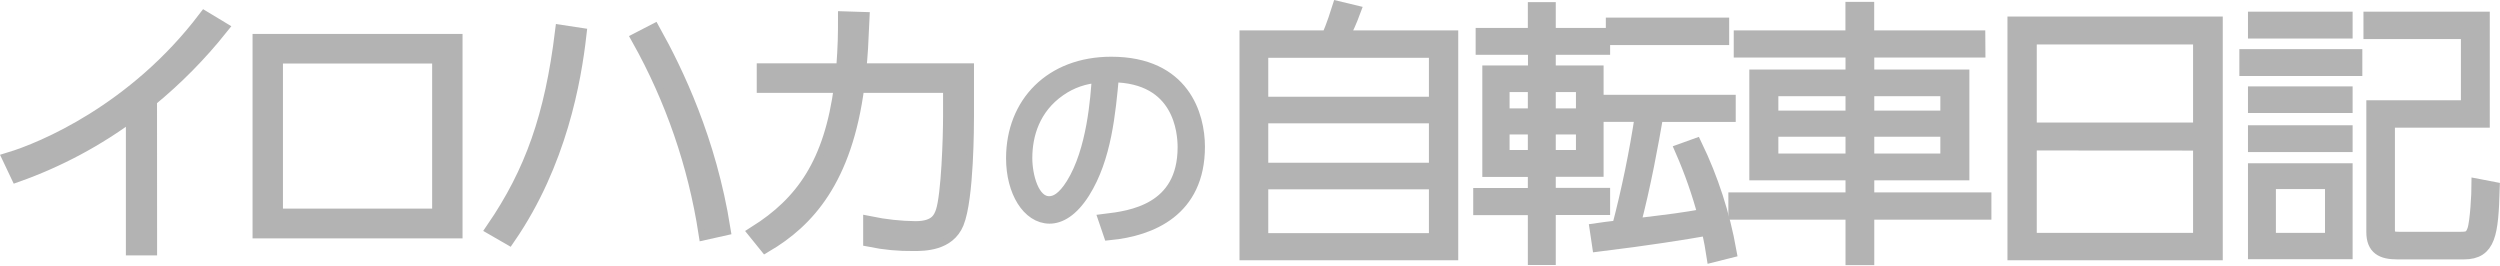
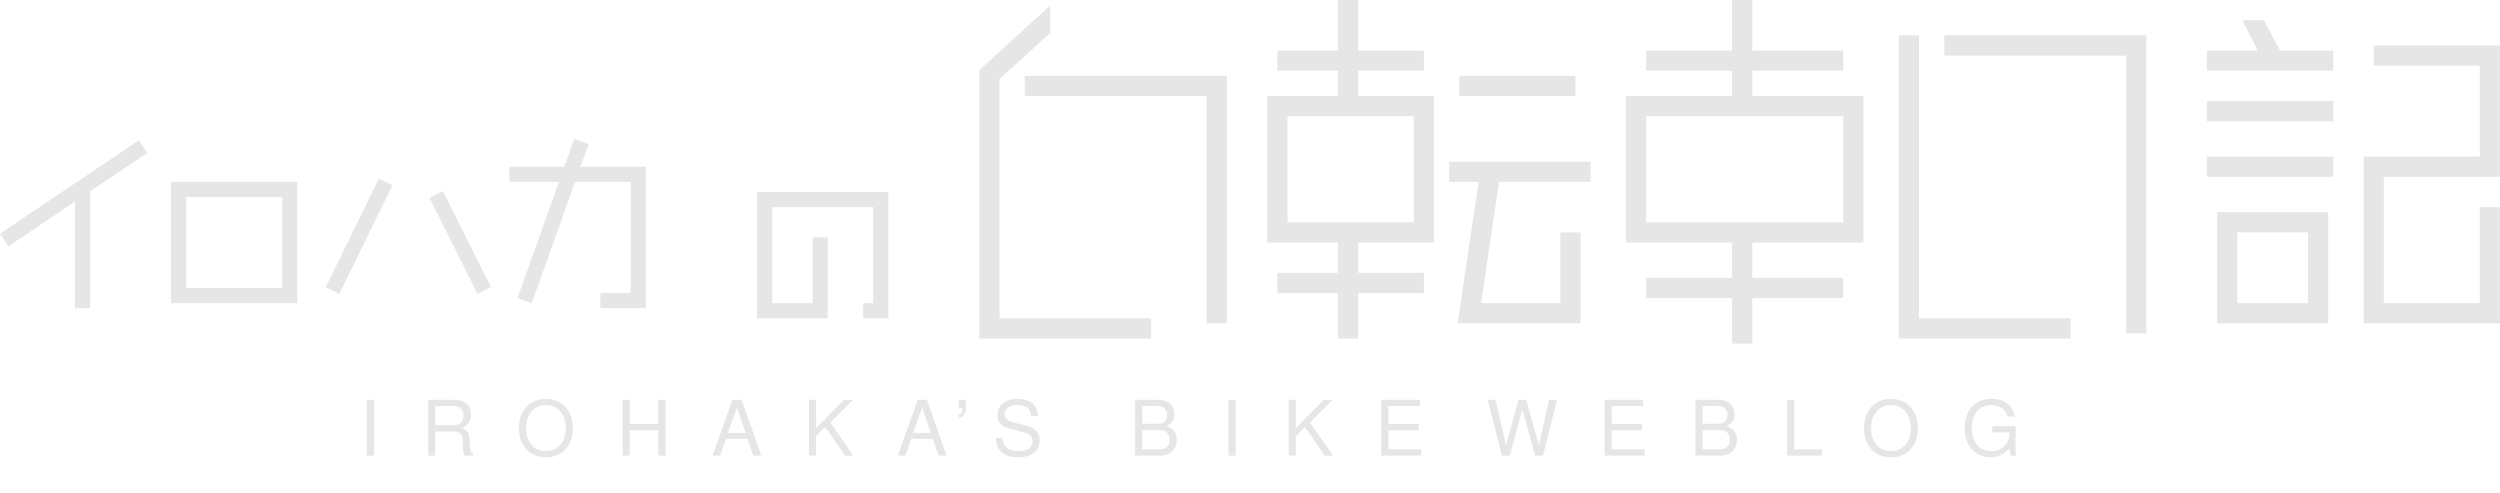
- <svg xmlns="http://www.w3.org/2000/svg" viewBox="0 0 904.84 95.97">
+ <svg xmlns="http://www.w3.org/2000/svg" viewBox="0 0 494.84 97.48">
  <defs>
-     <style>.cls-1{fill:none;stroke:#b3b3b3;stroke-width:5px;}.cls-2{fill:#b3b3b3;}</style>
+     <style>.cls-1{font-size:15.16px;font-family:Helvetica;letter-spacing:0.53em;}.cls-1,.cls-6{fill:#e6e6e6;}.cls-2{letter-spacing:0.08em;}.cls-3{letter-spacing:0.28em;}.cls-4{letter-spacing:1.12em;}.cls-5{letter-spacing:0.79em;}</style>
  </defs>
  <g id="レイヤー_2" data-name="レイヤー 2">
    <g id="レイヤー_1-2" data-name="レイヤー 1">
-       <path class="cls-1" d="M54.36,89.93h-6.3V41A158.91,158.91,0,0,1,6.26,63.37l-2.75-5.8C15.31,54,48.65,40.16,74.13,6.62L80,10.16a173.82,173.82,0,0,1-25.67,26Z" />
-       <path class="cls-1" d="M164.91,14.78v69h-71V14.78Zm-6,5.71h-59V78h59Z" />
-       <path class="cls-1" d="M209.76,12.52C207.89,29,202.68,59,184.09,86l-5.61-3.24c14-20.46,21.15-40.72,24.89-71.21Zm45.54,71.8a209,209,0,0,0-24.2-70.23l5.51-2.85c8.16,14.66,20.16,39.44,25.28,71.61Z" />
-       <path class="cls-1" d="M273.39,84.22c17-10.72,27.35-25.08,31-53.11h-28v-5.7h28.72c.69-9.25.69-13.18.69-18.79l6.4.2c-.4,9.14-.59,12.88-1.18,18.59h39V42.13c0,2.65,0,29.7-3.64,38.55-3.14,7.67-11.9,7.67-15.73,7.67a74.15,74.15,0,0,1-15.74-1.47v-6.1a88,88,0,0,0,16.43,1.77c7.67,0,9-3.64,9.83-6,2-6.19,2.66-26.55,2.66-34.52V31.11H310.38c-4.43,34-18.2,48.88-33.25,57.74Z" />
-       <path class="cls-1" d="M400.2,79.86c8.83-1.08,28.52-3.49,28.52-26.58,0-5.28-1.31-25.82-26.2-26-1.24,13.57-2.71,29.84-10.46,42.17-4.26,6.74-8.61,9-12.17,9-7.52,0-13.26-9.22-13.26-21.16,0-19.85,13.88-34.26,35.58-34.26,26.05,0,31.4,18.83,31.4,30.07,0,22.95-17.13,29.85-31.86,31.32ZM383.38,32.42c-9.46,6.59-12.25,16.36-12.25,24.81,0,6.35,2.4,16.28,8.6,16.28,2.48,0,5.28-1.48,8.53-6.67,7.67-12.32,8.92-31.39,9.46-39.38A27.54,27.54,0,0,0,383.38,32.42Z" />
-       <path class="cls-1" d="M480.73,13.5c1.77-4,3.44-9.24,3.84-10.52l5.31,1.28a76.53,76.53,0,0,1-4.13,9.24h39.54V91.7H451.12V13.5Zm38.95,4.92H456.53V37.5h63.15Zm0,23.71H456.53V61.4h63.15Zm0,23.9H456.53V86.88h63.15Z" />
-       <path class="cls-1" d="M555.48,12.62V3.28h5.11v9.34h19.67v4.72H560.59v8.85H577.9V61.5H560.59v9h19.67v4.82H560.59v18.1h-5.11V75.37H535.71V70.55h19.77v-9H539V26.19h16.53V17.34H536.59V12.62Zm0,18.2H543.87V41.73h11.61Zm0,15.34H543.87V56.78h11.61Zm17.41-15.34h-12.3V41.73h12.3Zm0,15.34h-12.3V56.78h12.3Zm40.72,6.49A147.91,147.91,0,0,1,626,90.91l-5.9,1.48c-.39-2.56-.79-5-1.87-9.64-8.85,1.57-21.93,3.64-39.54,5.8l-.79-5.31c1.28-.2,5.32-.69,8-1a390.51,390.51,0,0,0,8.36-40.63h-13V36.82h44.46v4.81H599.54c-1.67,9.74-4.52,25.58-8.36,40C605.44,79.9,609,79.5,617.05,78a165,165,0,0,0-8.26-23.61Zm9.74-38.85H583.71V8.88h39.64Z" />
-       <path class="cls-1" d="M716.09,18.32H675.87v9.35h34.42V62.78H675.87v9.35h42.39V77H675.87V93.47h-5.41V77h-42.4V72.13h42.4V62.78H635.64V27.67h34.82V18.32H630V13.5h40.43V3.18h5.41V13.5h40.22Zm-45.63,14H641.15V42.52h29.31Zm0,14.66H641.15V58.06h29.31Zm34.32-14.66H675.87V42.52h28.91Zm0,14.66H675.87V58.06h28.91Z" />
-       <path class="cls-1" d="M802,8.49V91.7H729.07V8.49ZM734.68,46.85h61.57V13.6H734.68Zm0,5.11V86.78h61.57V52Z" />
-       <path class="cls-1" d="M852.51,20.29V25H813V20.29ZM849,6.72v4.72H816.12V6.72Zm0,27.05v4.62H816.12V33.77Zm0,14.06v4.72H816.12V47.83Zm0,13.77V91.31H816.12V61.6Zm-5,4.33H821.23V86.78H844ZM898.64,43.7H864.31V83.24c0,2.46.69,3.15,4,3.15h22.23c2.75,0,3.93-.3,4.91-3,1.09-3,1.58-13.87,1.58-16.13l5.21,1c-.49,16.43-1.38,23.12-10.42,23.12h-24.2c-5.41,0-8.66-1.58-8.66-7.38V38.78h34.23V11.64H857.92V6.72h40.72Z" />
-       <path class="cls-2" d="M54.36,89.93h-6.3V41A158.91,158.91,0,0,1,6.26,63.37l-2.75-5.8C15.31,54,48.65,40.16,74.13,6.62L80,10.16a173.82,173.82,0,0,1-25.67,26Z" />
-       <path class="cls-2" d="M164.91,14.78v69h-71V14.78Zm-6,5.71h-59V78h59Z" />
-       <path class="cls-2" d="M209.76,12.52C207.89,29,202.68,59,184.09,86l-5.61-3.24c14-20.46,21.15-40.72,24.89-71.21Zm45.54,71.8a209,209,0,0,0-24.2-70.23l5.51-2.85c8.16,14.66,20.16,39.44,25.28,71.61Z" />
-       <path class="cls-2" d="M273.39,84.22c17-10.72,27.35-25.08,31-53.11h-28v-5.7h28.72c.69-9.25.69-13.18.69-18.79l6.4.2c-.4,9.14-.59,12.88-1.18,18.59h39V42.13c0,2.65,0,29.7-3.64,38.55-3.14,7.67-11.9,7.67-15.73,7.67a74.15,74.15,0,0,1-15.74-1.47v-6.1a88,88,0,0,0,16.43,1.77c7.67,0,9-3.64,9.83-6,2-6.19,2.66-26.55,2.66-34.52V31.11H310.38c-4.43,34-18.2,48.88-33.25,57.74Z" />
-       <path class="cls-2" d="M400.2,79.86c8.83-1.08,28.52-3.49,28.52-26.58,0-5.28-1.31-25.82-26.2-26-1.24,13.57-2.71,29.84-10.46,42.17-4.26,6.74-8.61,9-12.17,9-7.52,0-13.26-9.22-13.26-21.16,0-19.85,13.88-34.26,35.58-34.26,26.05,0,31.4,18.83,31.4,30.07,0,22.95-17.13,29.85-31.86,31.32ZM383.38,32.42c-9.46,6.59-12.25,16.36-12.25,24.81,0,6.35,2.4,16.28,8.6,16.28,2.48,0,5.28-1.48,8.53-6.67,7.67-12.32,8.92-31.39,9.46-39.38A27.54,27.54,0,0,0,383.38,32.42Z" />
-       <path class="cls-2" d="M480.73,13.5c1.77-4,3.44-9.24,3.84-10.52l5.31,1.28a76.53,76.53,0,0,1-4.13,9.24h39.54V91.7H451.12V13.5Zm38.95,4.92H456.53V37.5h63.15Zm0,23.71H456.53V61.4h63.15Zm0,23.9H456.53V86.88h63.15Z" />
-       <path class="cls-2" d="M555.48,12.62V3.28h5.11v9.34h19.67v4.72H560.59v8.85H577.9V61.5H560.59v9h19.67v4.82H560.59v18.1h-5.11V75.37H535.71V70.55h19.77v-9H539V26.19h16.53V17.34H536.59V12.62Zm0,18.2H543.87V41.73h11.61Zm0,15.34H543.87V56.78h11.61Zm17.41-15.34h-12.3V41.73h12.3Zm0,15.34h-12.3V56.78h12.3Zm40.72,6.49A147.91,147.91,0,0,1,626,90.91l-5.9,1.48c-.39-2.56-.79-5-1.87-9.64-8.85,1.57-21.93,3.64-39.54,5.8l-.79-5.31c1.28-.2,5.32-.69,8-1a390.51,390.51,0,0,0,8.36-40.63h-13V36.82h44.46v4.81H599.54c-1.67,9.74-4.52,25.58-8.36,40C605.44,79.9,609,79.5,617.05,78a165,165,0,0,0-8.26-23.61Zm9.74-38.85H583.71V8.88h39.64Z" />
-       <path class="cls-2" d="M716.09,18.32H675.87v9.35h34.42V62.78H675.87v9.35h42.39V77H675.87V93.47h-5.41V77h-42.4V72.13h42.4V62.78H635.64V27.67h34.82V18.32H630V13.5h40.43V3.18h5.41V13.5h40.22Zm-45.63,14H641.15V42.52h29.31Zm0,14.66H641.15V58.06h29.31Zm34.32-14.66H675.87V42.52h28.91Zm0,14.66H675.87V58.06h28.91Z" />
-       <path class="cls-2" d="M802,8.49V91.7H729.07V8.49ZM734.68,46.85h61.57V13.6H734.68Zm0,5.11V86.78h61.57V52Z" />
-       <path class="cls-2" d="M852.51,20.29V25H813V20.29ZM849,6.72v4.72H816.12V6.72Zm0,27.05v4.62H816.12V33.77Zm0,14.06v4.72H816.12V47.83Zm0,13.77V91.31H816.12V61.6Zm-5,4.33H821.23V86.78H844ZM898.64,43.7H864.31V83.24c0,2.46.69,3.15,4,3.15h22.23c2.75,0,3.93-.3,4.91-3,1.09-3,1.58-13.87,1.58-16.13l5.21,1c-.49,16.43-1.38,23.12-10.42,23.12h-24.2c-5.41,0-8.66-1.58-8.66-7.38V38.78h34.23V11.64H857.92V6.72h40.72Z" />
+       <text class="cls-1" transform="translate(71.09 90.18)">IROHAK<tspan class="cls-2" x="106.36" y="0">A</tspan>
+         <tspan class="cls-3" x="117.68" y="0">’</tspan>
+         <tspan class="cls-4" x="125.3" y="0">S</tspan>
+         <tspan x="152.4" y="0">BIK</tspan>
+         <tspan class="cls-5" x="200.95" y="0">E</tspan>
+         <tspan x="223.04" y="0">WEBLOG</tspan>
+       </text>
+       <polygon class="cls-6" points="227.84 67 193.84 67 193.84 13.88 207.88 1.08 207.87 6.53 197.84 15.65 197.84 63 227.84 63 227.84 67" />
+       <polygon class="cls-6" points="242.84 64 238.84 64 238.84 19 202.84 19 202.84 15 242.84 15 242.84 64" />
+       <polygon class="cls-6" points="409.84 67 375.84 67 375.84 7 379.84 7 379.84 63 409.84 63 409.84 67" />
+       <polygon class="cls-6" points="424.84 66 420.84 66 420.84 11 384.84 11 384.84 7 424.84 7 424.84 66" />
+       <path class="cls-6" d="M460.84,64h-22V42h22Zm-18-4h14V46h-14Z" />
+       <rect class="cls-6" x="436.84" y="20" width="25" height="4" />
+       <rect class="cls-6" x="436.84" y="31" width="25" height="4" />
+       <path class="cls-6" d="M283.84,48V19h-15V14h13V10h-13V0h-4V10h-12v4h12v5h-14V48h14v6h-12v4h12v9h4V58h13V54h-13V48Zm-29-25h25V44h-25Z" />
+       <path class="cls-6" d="M368.84,48V19h-22V14h18V10h-18V0h-4V10h-17v4h17v5h-21V48h21v7h-17v4h17v9h4V59h18V55h-18V48Zm-43-25h39V44h-39Z" />
+       <rect class="cls-6" x="288.84" y="15" width="23" height="4" />
+       <polygon class="cls-6" points="314.84 36 314.84 32 286.84 32 286.84 36 292.67 36 288.52 64 312.84 64 312.84 46 308.84 46 308.84 60 293.16 60 296.72 36 314.84 36" />
+       <polygon class="cls-6" points="451.29 10 448.12 4 443.84 4 446.87 10 436.84 10 436.84 14 461.84 14 461.84 10 451.29 10" />
+       <polygon class="cls-6" points="494.84 64 467.84 64 467.84 31 490.84 31 490.84 13 469.84 13 469.84 9 494.84 9 494.84 35 471.84 35 471.84 60 490.84 60 490.84 41 494.84 41 494.84 64" />
+       <polygon class="cls-6" points="175.84 63 170.84 63 170.84 60 172.84 60 172.84 41 152.84 41 152.84 60 160.84 60 160.84 47 163.84 47 163.84 63 149.84 63 149.84 38 175.84 38 175.84 63" />
+       <rect class="cls-6" x="-1.98" y="36.75" width="33.14" height="3" transform="translate(-18.87 14.66) rotate(-33.93)" />
+       <rect class="cls-6" x="14.84" y="38" width="3" height="23" />
+       <path class="cls-6" d="M58.84,60h-25V36h25Zm-22-3h19V39h-19Z" />
+       <rect class="cls-6" x="59.12" y="45.25" width="23.93" height="3" transform="translate(-2.12 90.11) rotate(-63.97)" />
+       <rect class="cls-6" x="89.59" y="37.38" width="3" height="21.24" transform="translate(-11.85 45.8) rotate(-26.57)" />
+       <polygon class="cls-6" points="127.84 61 118.84 61 118.84 58 124.84 58 124.84 36 100.84 36 100.84 33 127.84 33 127.84 61" />
+       <rect class="cls-6" x="92.74" y="42.25" width="33.45" height="3" transform="translate(31.45 132.13) rotate(-70.35)" />
    </g>
  </g>
</svg>
